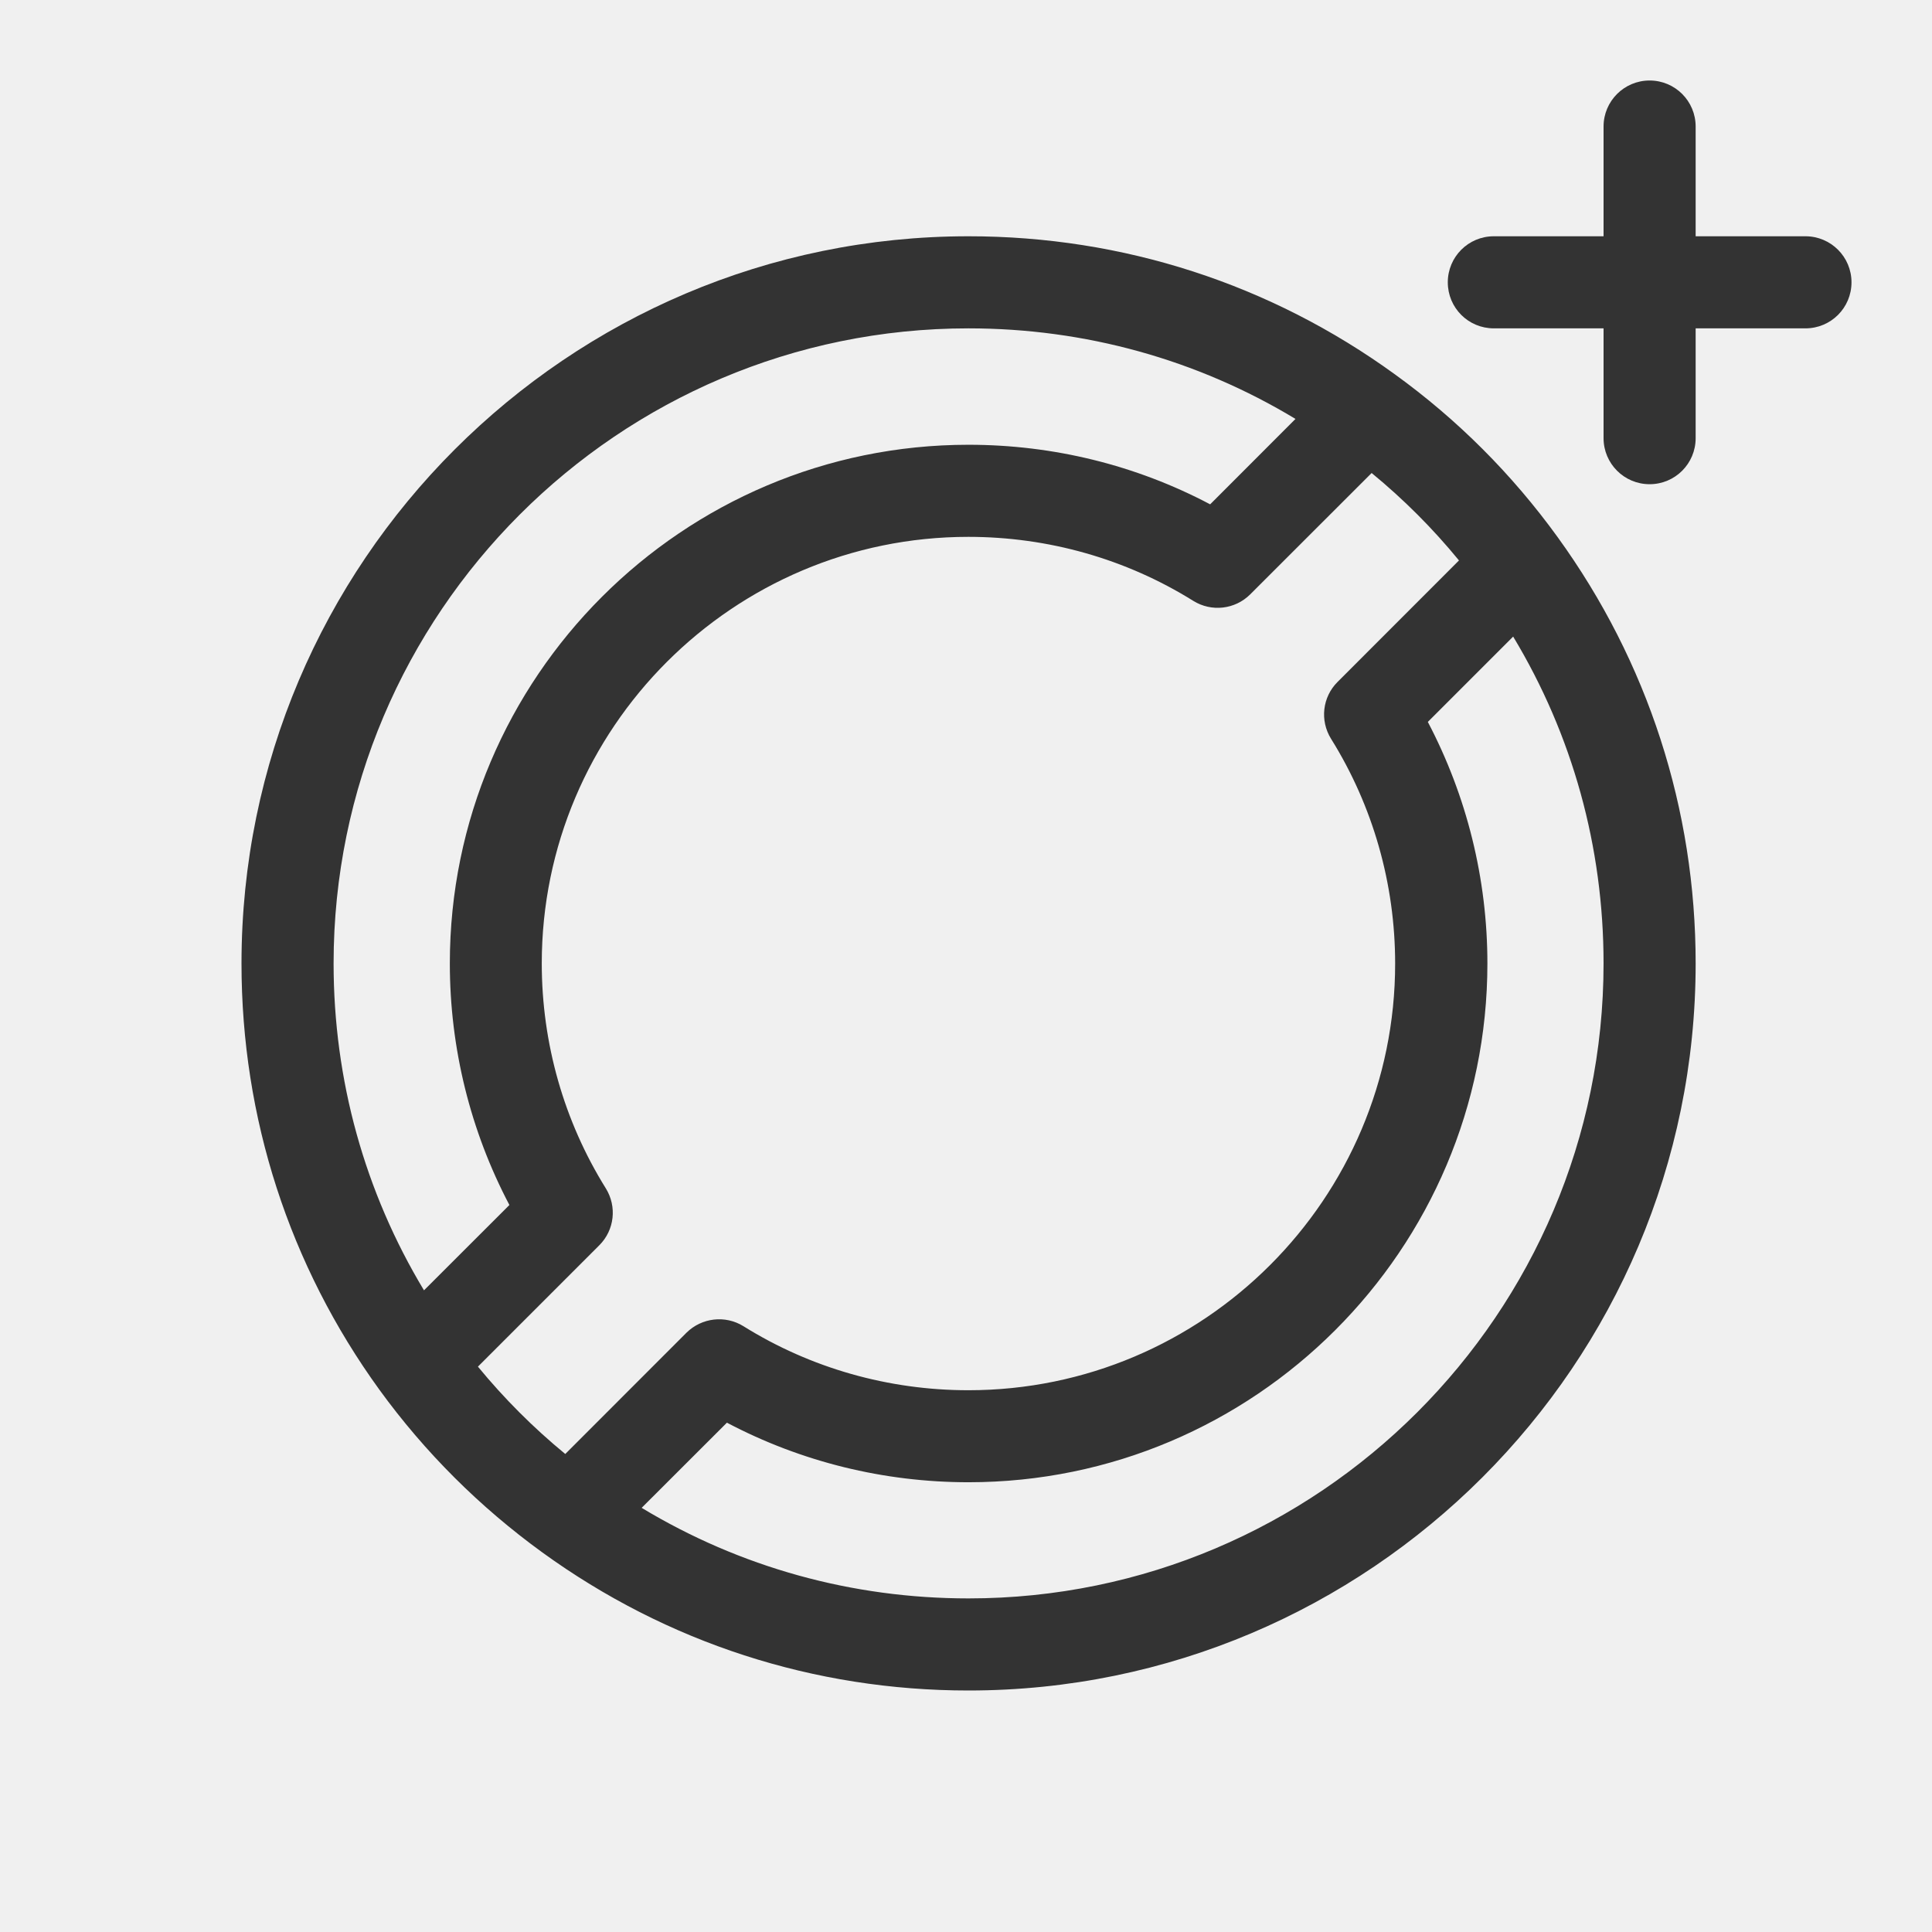
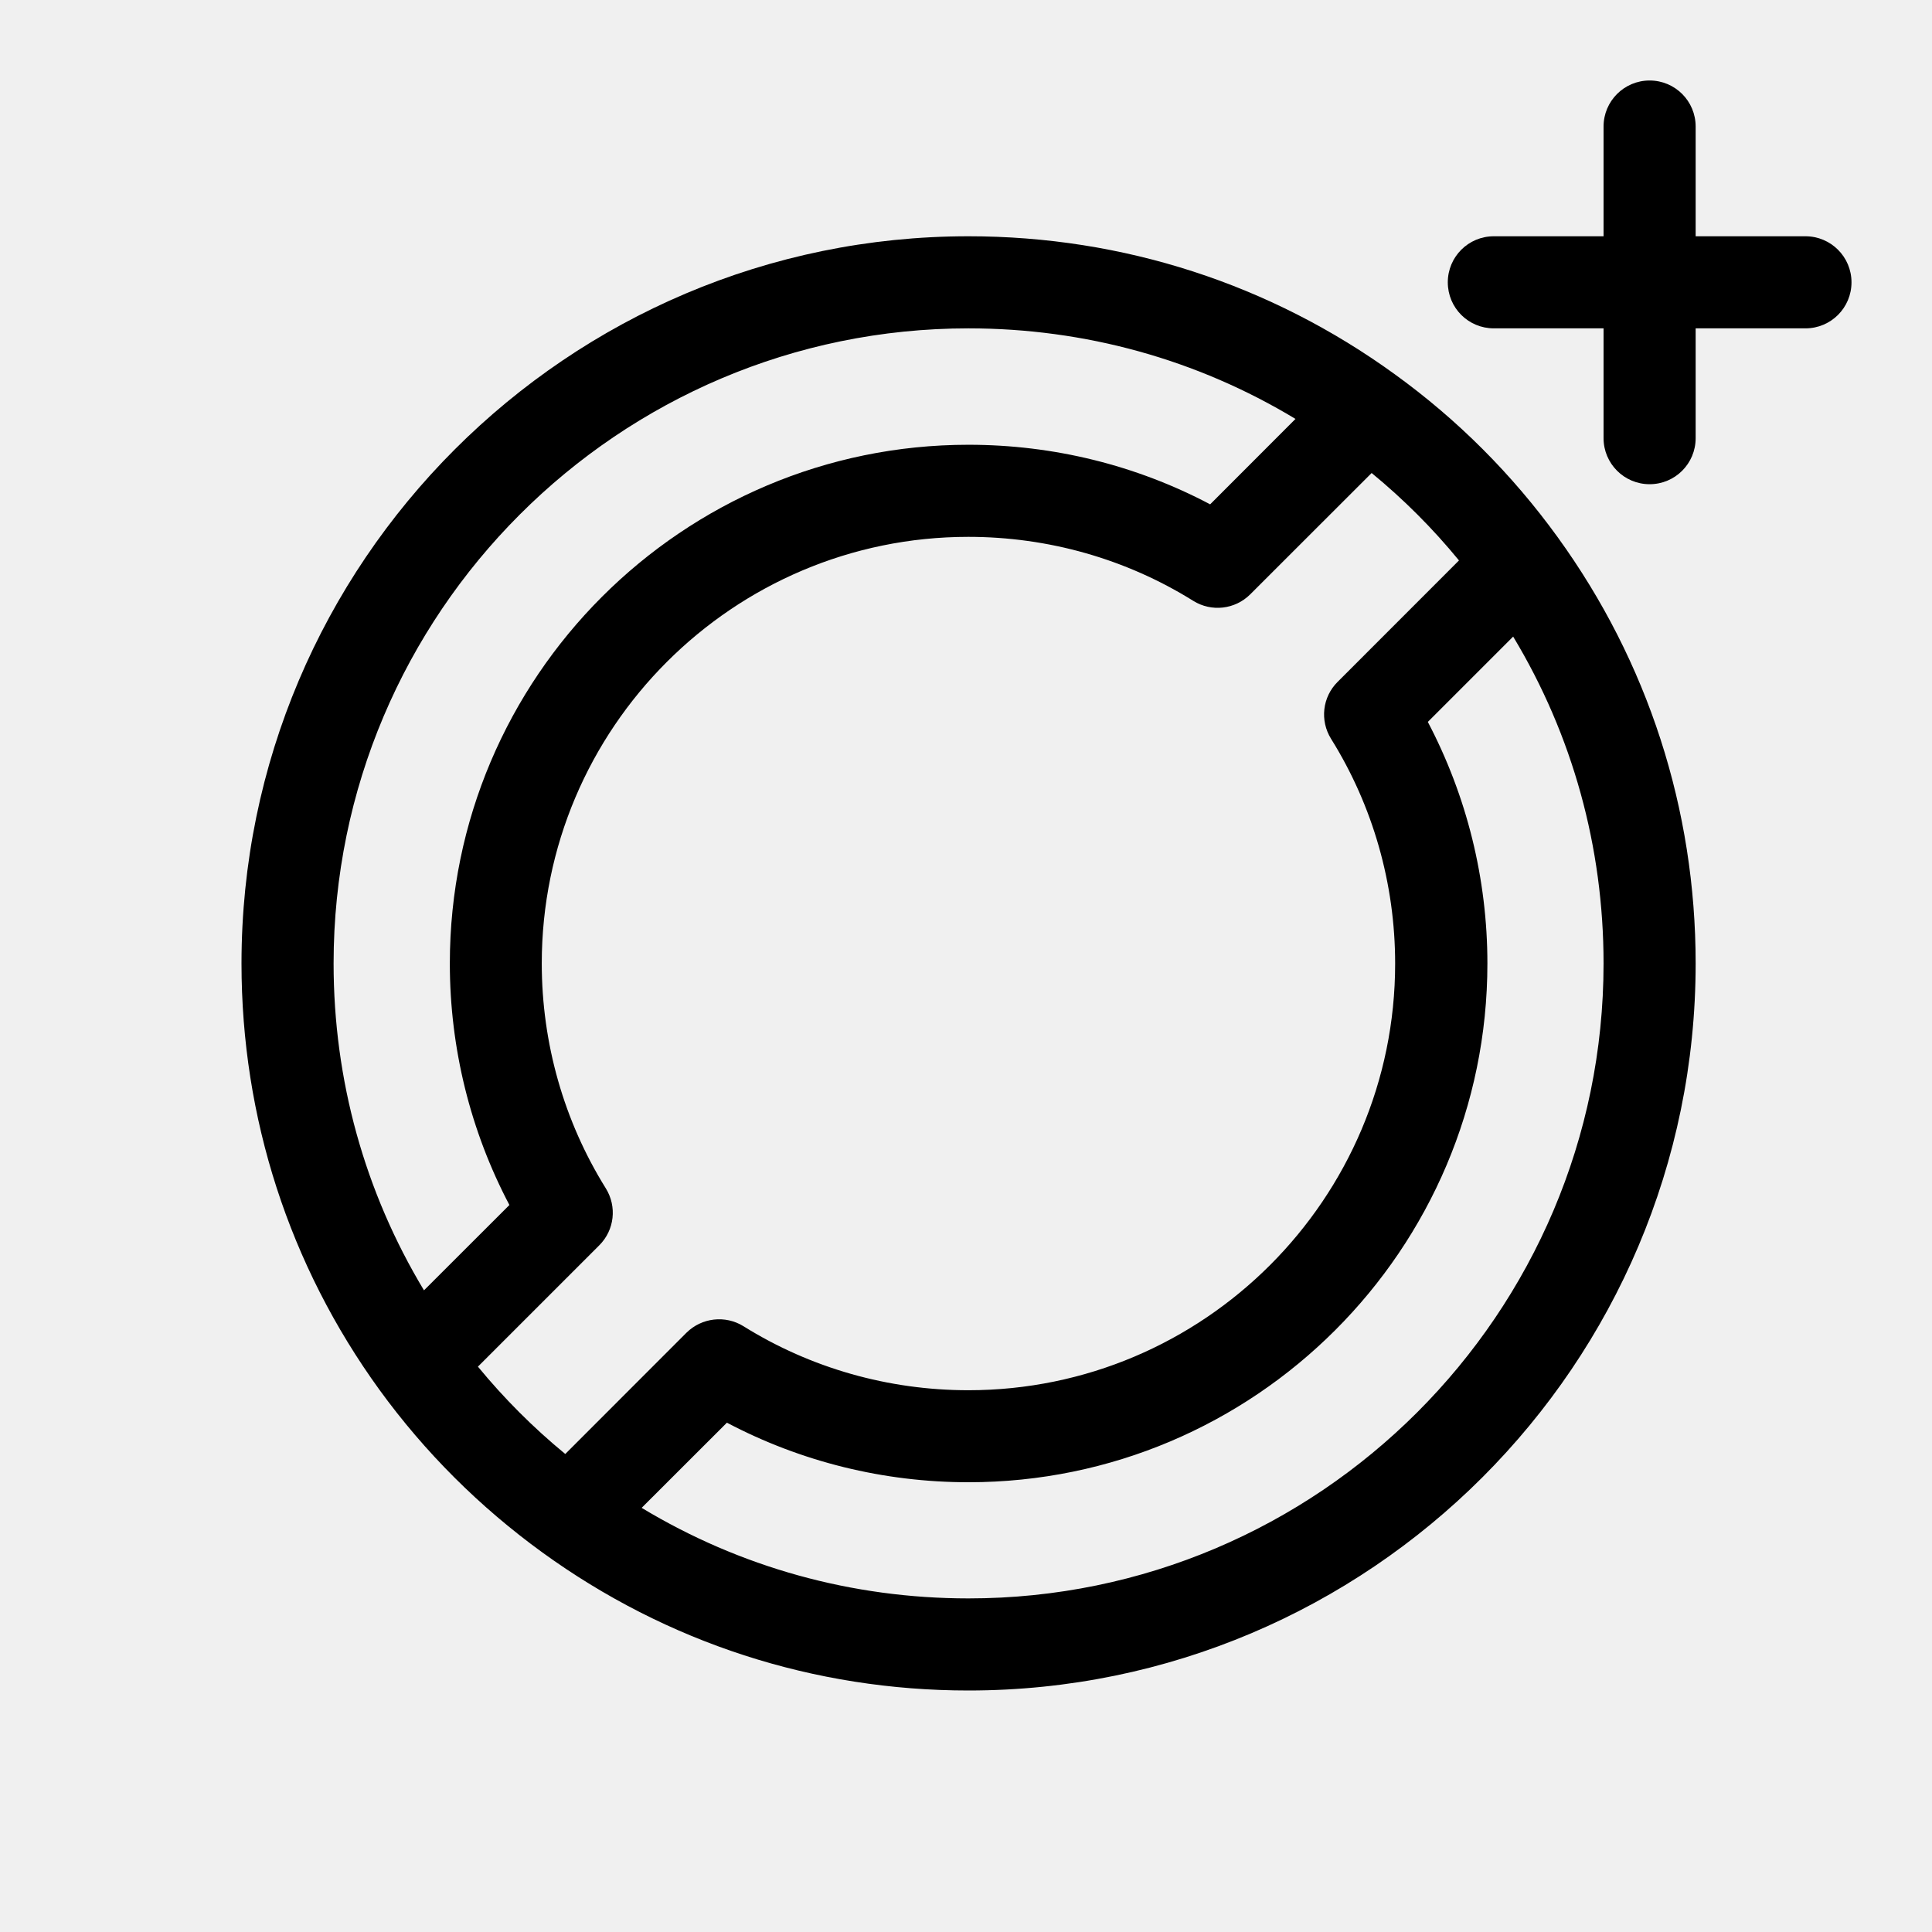
<svg xmlns="http://www.w3.org/2000/svg" width="24" height="24" viewBox="0 0 24 24" fill="none">
-   <g clip-path="url(#clip0_7360_31046)">
-     <path d="M19.35 6.673C18.784 5.891 18.105 5.212 17.329 4.651C15.782 3.528 13.95 2.935 12.031 2.935C7.052 2.935 3 6.987 3 11.968C3 13.886 3.593 15.718 4.714 17.265C5.279 18.043 5.96 18.721 6.736 19.284C8.284 20.407 10.115 21 12.031 21C17.012 21 21.064 16.948 21.064 11.968C21.064 10.053 20.471 8.221 19.35 6.673ZM12.031 4.079C13.479 4.079 14.871 4.466 16.093 5.204L15.033 6.265C14.112 5.778 13.084 5.525 12.031 5.525C8.479 5.525 5.588 8.415 5.588 11.968C5.588 13.02 5.843 14.048 6.328 14.969L5.267 16.029C4.531 14.807 4.144 13.417 4.144 11.968C4.144 7.618 7.682 4.079 12.031 4.079ZM5.937 16.977L7.445 15.469C7.634 15.28 7.666 14.988 7.525 14.761C7.005 13.926 6.73 12.959 6.73 11.968C6.73 9.045 9.108 6.669 12.029 6.669C13.021 6.669 13.988 6.943 14.823 7.464C15.05 7.605 15.342 7.571 15.53 7.384L17.039 5.876C17.436 6.202 17.798 6.564 18.124 6.962L16.616 8.471C16.427 8.659 16.394 8.951 16.535 9.178C17.056 10.013 17.331 10.98 17.331 11.97C17.331 14.893 14.953 17.27 12.029 17.27C11.038 17.27 10.071 16.996 9.236 16.475C9.009 16.334 8.717 16.369 8.528 16.555L7.022 18.062C6.625 17.736 6.263 17.373 5.937 16.977ZM12.031 19.856C10.584 19.856 9.194 19.469 7.971 18.731L9.03 17.673C9.951 18.159 10.979 18.413 12.031 18.413C15.586 18.413 18.477 15.522 18.477 11.968C18.477 10.917 18.221 9.889 17.737 8.968L18.797 7.908C19.535 9.132 19.92 10.522 19.92 11.968C19.92 16.317 16.381 19.856 12.031 19.856Z" fill="#333333" />
-     <path d="M22.428 2.935H21.064V1.572C21.064 1.256 20.809 1 20.492 1C20.176 1 19.92 1.256 19.92 1.572V2.935H18.557C18.24 2.935 17.985 3.191 17.985 3.507C17.985 3.824 18.24 4.079 18.557 4.079H19.92V5.443C19.92 5.759 20.176 6.015 20.492 6.015C20.809 6.015 21.064 5.759 21.064 5.443V4.079H22.428C22.744 4.079 23 3.824 23 3.507C23 3.191 22.744 2.935 22.428 2.935Z" fill="#333333" />
-   </g>
-   <defs>
-     <clipPath id="clip0_7360_31046">
-       <rect width="20" height="20" fill="white" transform="translate(3 1)" />
-     </clipPath>
-   </defs>
+   <path d="M19.35 6.673C18.784 5.891 18.105 5.212 17.329 4.651C15.782 3.528 13.95 2.935 12.031 2.935C7.052 2.935 3 6.987 3 11.968C3 13.886 3.593 15.718 4.714 17.265C5.279 18.043 5.96 18.721 6.736 19.284C8.284 20.407 10.115 21 12.031 21C17.012 21 21.064 16.948 21.064 11.968C21.064 10.053 20.471 8.221 19.35 6.673ZM12.031 4.079C13.479 4.079 14.871 4.466 16.093 5.204L15.033 6.265C14.112 5.778 13.084 5.525 12.031 5.525C8.479 5.525 5.588 8.415 5.588 11.968C5.588 13.02 5.843 14.048 6.328 14.969L5.267 16.029C4.531 14.807 4.144 13.417 4.144 11.968C4.144 7.618 7.682 4.079 12.031 4.079ZM5.937 16.977L7.445 15.469C7.634 15.28 7.666 14.988 7.525 14.761C7.005 13.926 6.73 12.959 6.73 11.968C6.73 9.045 9.108 6.669 12.029 6.669C13.021 6.669 13.988 6.943 14.823 7.464C15.05 7.605 15.342 7.571 15.53 7.384L17.039 5.876C17.436 6.202 17.798 6.564 18.124 6.962L16.616 8.471C16.427 8.659 16.394 8.951 16.535 9.178C17.056 10.013 17.331 10.98 17.331 11.97C17.331 14.893 14.953 17.27 12.029 17.27C11.038 17.27 10.071 16.996 9.236 16.475C9.009 16.334 8.717 16.369 8.528 16.555L7.022 18.062C6.625 17.736 6.263 17.373 5.937 16.977ZM12.031 19.856C10.584 19.856 9.194 19.469 7.971 18.731L9.03 17.673C9.951 18.159 10.979 18.413 12.031 18.413C15.586 18.413 18.477 15.522 18.477 11.968C18.477 10.917 18.221 9.889 17.737 8.968L18.797 7.908C19.535 9.132 19.92 10.522 19.92 11.968C19.92 16.317 16.381 19.856 12.031 19.856Z" fill="currentColor" />
+   <path d="M22.428 2.935H21.064V1.572C21.064 1.256 20.809 1 20.492 1C20.176 1 19.92 1.256 19.92 1.572V2.935H18.557C18.24 2.935 17.985 3.191 17.985 3.507C17.985 3.824 18.24 4.079 18.557 4.079H19.92V5.443C19.92 5.759 20.176 6.015 20.492 6.015C20.809 6.015 21.064 5.759 21.064 5.443V4.079H22.428C22.744 4.079 23 3.824 23 3.507C23 3.191 22.744 2.935 22.428 2.935Z" fill="currentColor" />
</svg>
